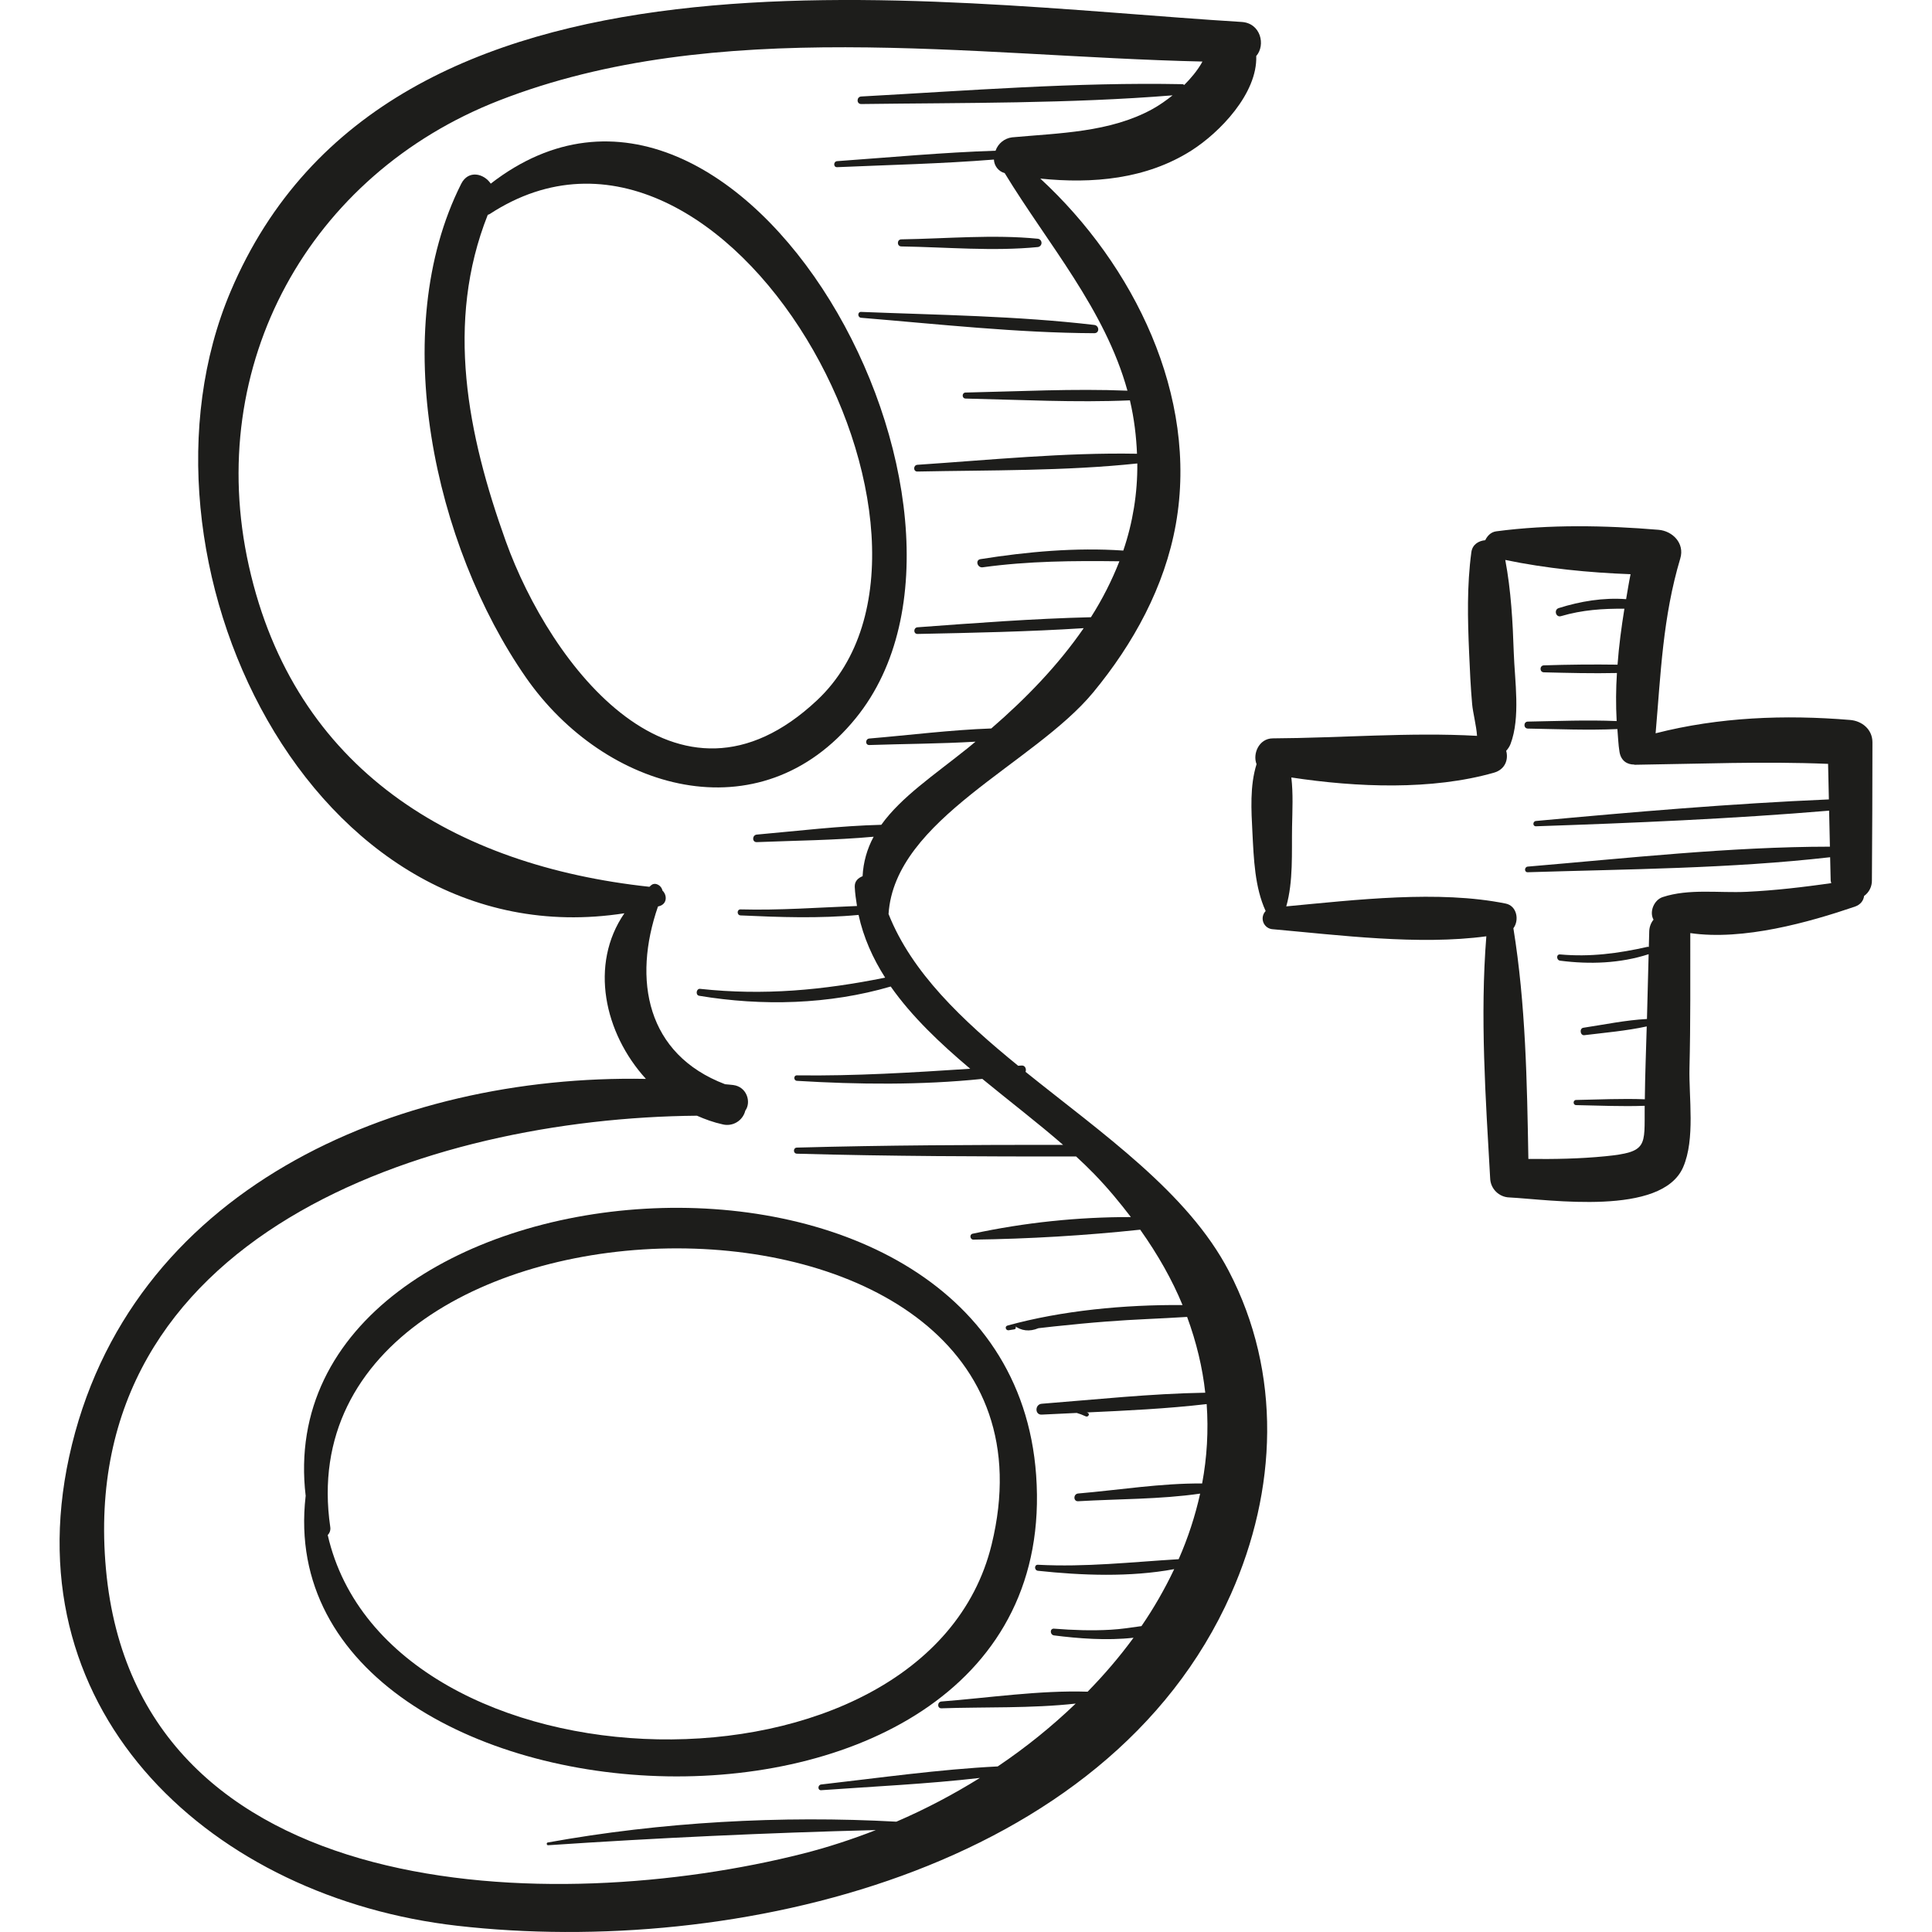
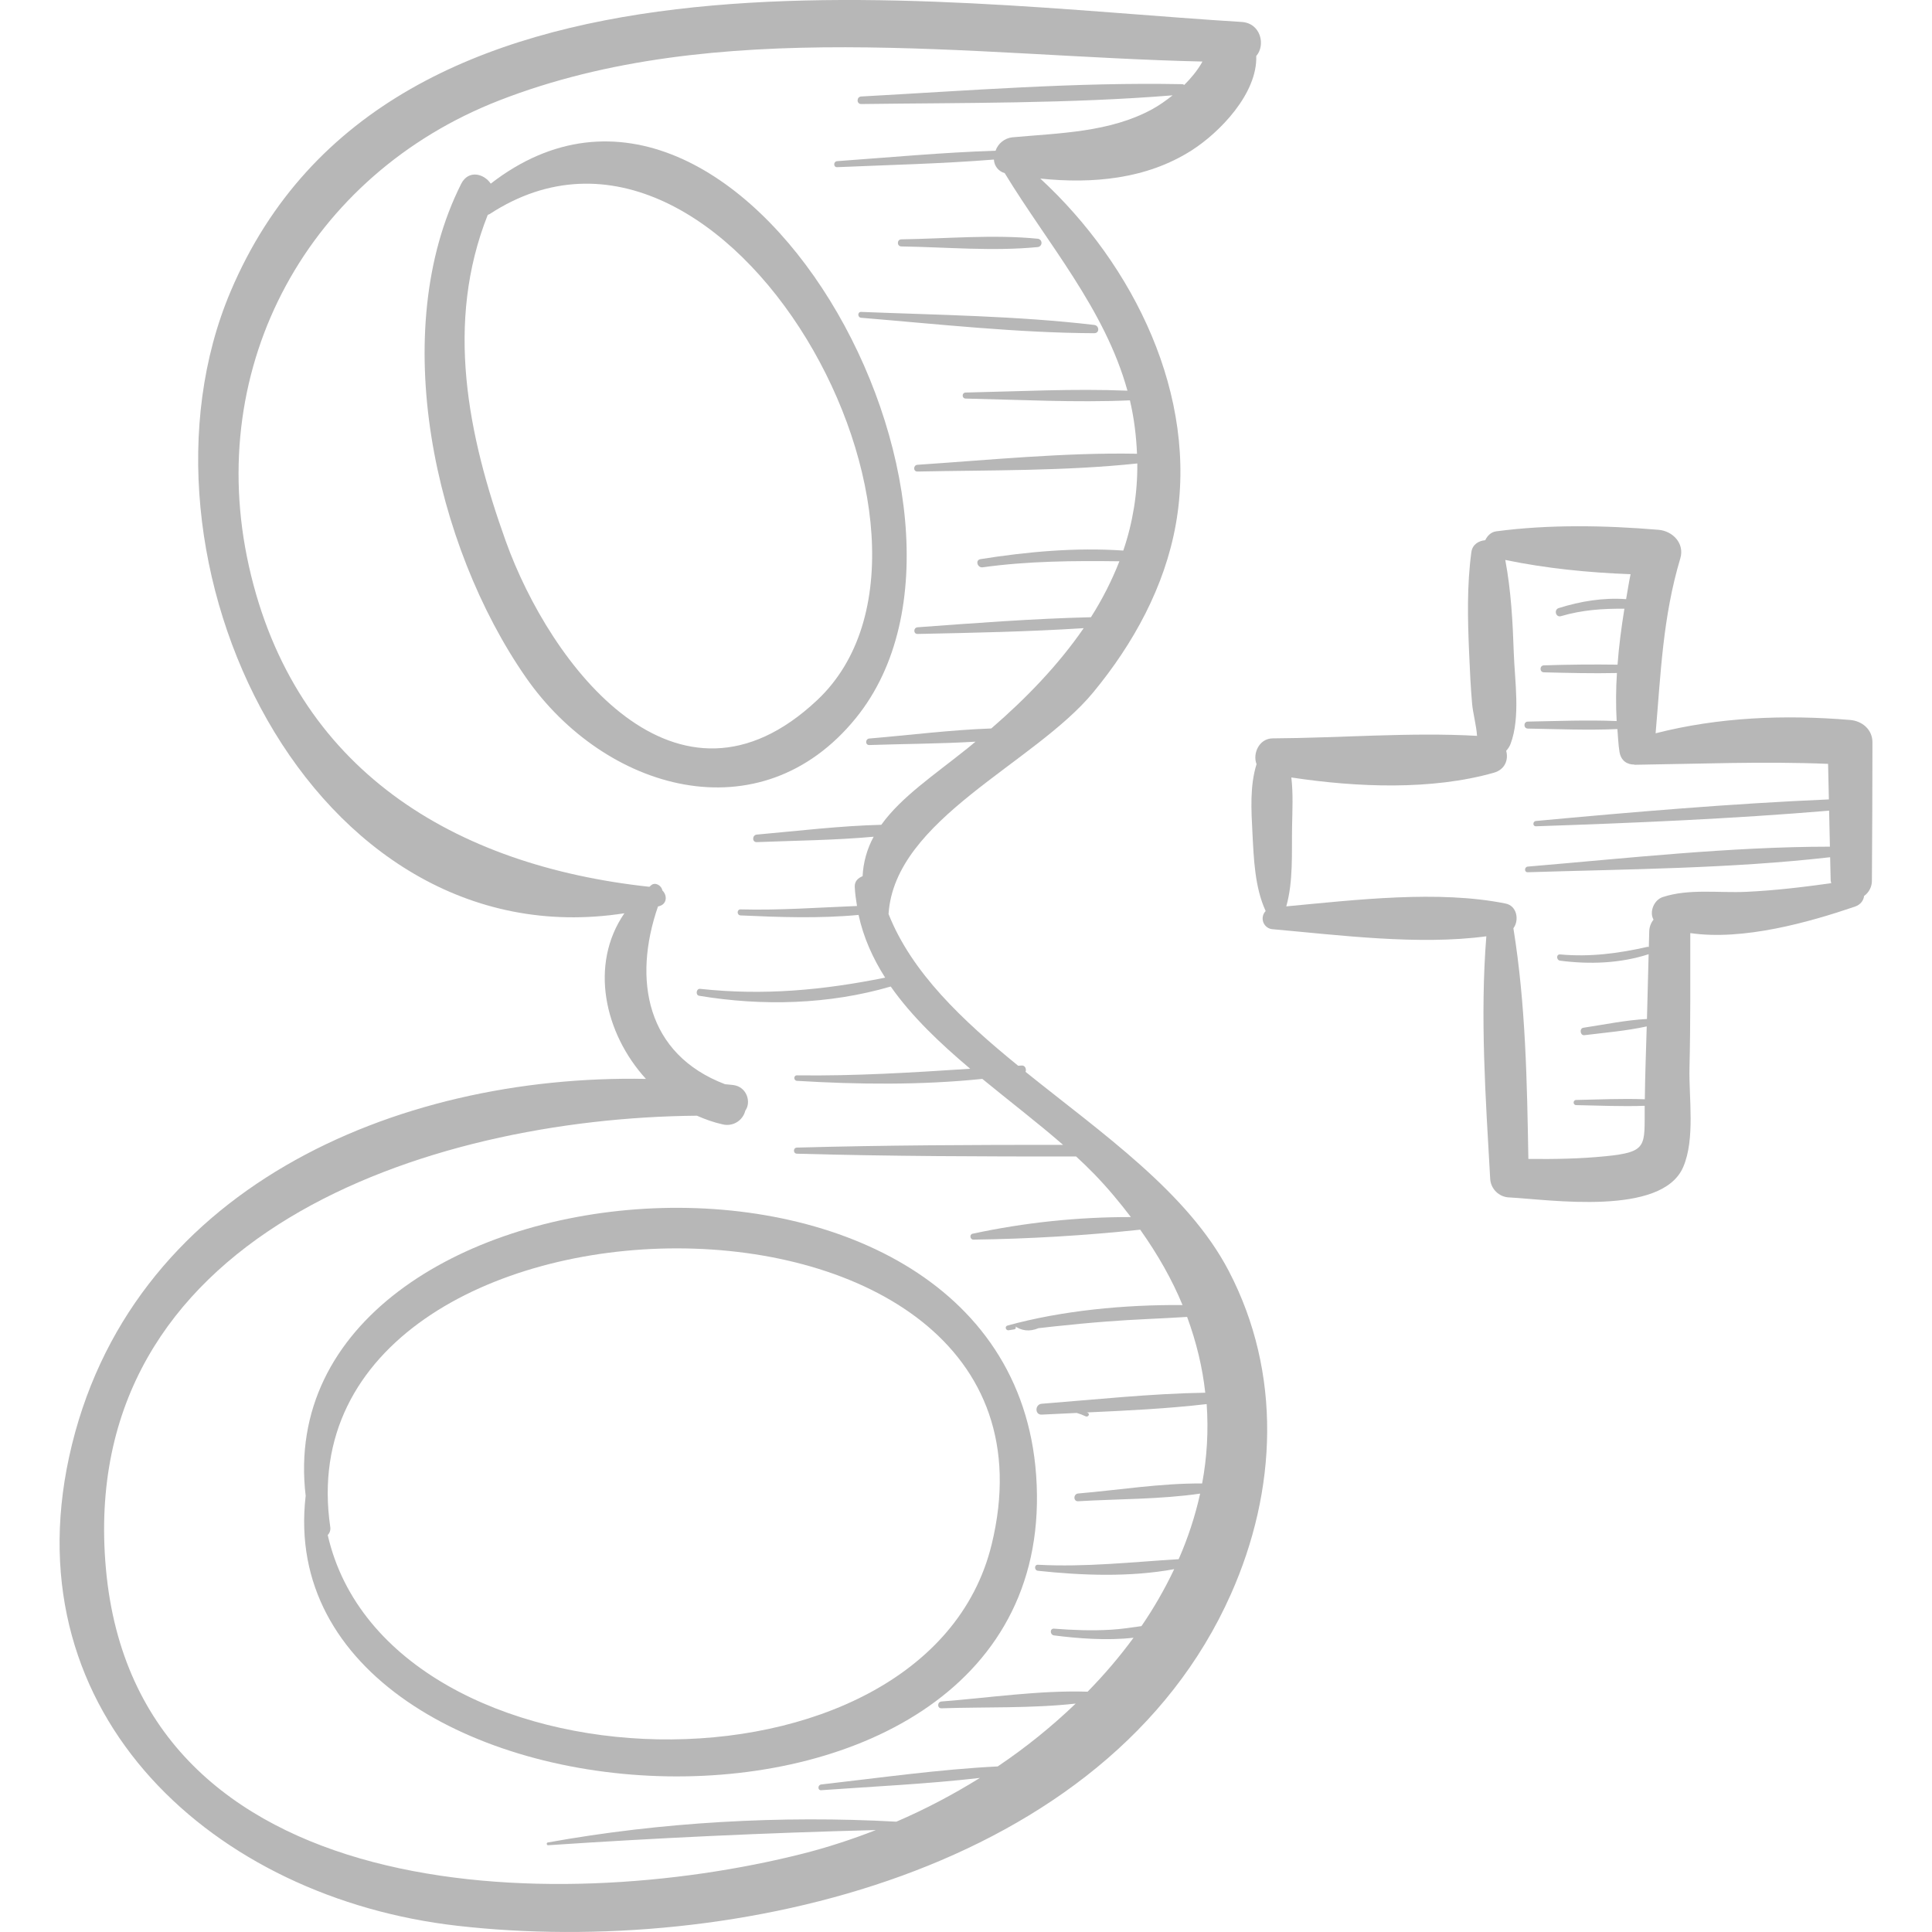
<svg xmlns="http://www.w3.org/2000/svg" viewBox="0 0 50.699 50.699">
-   <g fill="#1d1d1b">
+   <g fill="#b7b7b7">
    <path d="M32.244 33.351c-1.075-2.06-3.319-3.604-5.332-5.224.028-.069-.009-.171-.099-.166l-.095.006c-1.47-1.197-2.792-2.445-3.401-3.982.16-2.493 3.82-3.939 5.371-5.816 1.053-1.275 1.876-2.77 2.168-4.413.598-3.365-1.104-6.807-3.557-9.07 1.368.141 2.781.018 3.966-.736.745-.474 1.735-1.498 1.701-2.48.251-.287.119-.864-.384-.894C24.216.065 10.206-2.156 6.051 7.649 3.098 14.617 8.14 25.247 16.385 23.966c-.924 1.343-.527 3.147.565 4.346-6.576-.125-13.607 2.895-15.136 9.918-1.48 6.803 3.819 11.58 10.188 12.306 7.255.828 17.064-1.42 20.3-8.705 1.211-2.723 1.344-5.793-.058-8.48zm-.698 5.578c-1.076-.009-2.189.172-3.254.263-.128.011-.131.21 0 .203 1.048-.062 2.154-.048 3.202-.2a9.213 9.213 0 0 1-.564 1.721c-1.239.075-2.437.212-3.692.146-.103-.005-.099.148 0 .158 1.146.123 2.415.172 3.575-.043a10.861 10.861 0 0 1-.859 1.495c-.268.038-.537.08-.808.095-.497.029-.99.011-1.486-.028-.116-.009-.11.163 0 .177.636.081 1.388.14 2.086.061-.361.493-.764.966-1.205 1.416-1.26-.041-2.603.162-3.835.257-.114.009-.117.183 0 .179 1.128-.039 2.363.005 3.522-.124a15.228 15.228 0 0 1-2.046 1.649c-1.547.078-3.099.3-4.633.474-.094.011-.097.157 0 .15 1.381-.099 2.783-.163 4.165-.322-.696.433-1.429.82-2.192 1.148-3.022-.167-6.177.009-9.148.546-.041.007-.032.075.01.072 2.877-.193 5.725-.325 8.6-.398-.625.244-1.265.454-1.916.619-6.512 1.648-17.481 1.425-18.288-7.47-.795-8.764 8.427-11.834 15.509-11.895.214.094.436.175.669.226a.49.49 0 0 0 .6-.359c.161-.219.045-.624-.315-.672-.071-.01-.144-.013-.216-.021-2.066-.786-2.427-2.74-1.76-4.665l.026-.006c.219-.056.218-.292.089-.414-.019-.123-.178-.225-.287-.143-.02.015-.034.032-.053.047-5.112-.552-9.317-3.065-10.511-8.418C5.35 9.567 8.121 4.579 13.095 2.638 18.799.413 25.483 1.477 31.553 1.615l-.021.041c-.121.208-.28.397-.455.573-.016-.006-.025-.019-.046-.02-2.799-.055-5.635.17-8.431.323-.126.007-.128.2 0 .198 2.712-.035 5.466-.01 8.171-.228-.17.135-.347.26-.53.361-1.115.613-2.445.628-3.681.741a.529.529 0 0 0-.435.351c-1.386.045-2.775.175-4.157.274-.101.007-.103.163 0 .158 1.369-.06 2.747-.09 4.114-.2a.386.386 0 0 0 .283.356c1.131 1.859 2.63 3.569 3.221 5.709-1.41-.057-2.838.019-4.247.049-.102.002-.102.156 0 .158 1.431.031 2.881.109 4.312.047.113.482.167.947.186 1.401-1.91-.035-3.858.163-5.762.29-.113.008-.115.18 0 .177 1.909-.039 3.869-.011 5.77-.212a6.878 6.878 0 0 1-.368 2.286c-1.248-.086-2.52.03-3.749.225-.142.023-.08.233.059.214 1.205-.166 2.385-.173 3.588-.158-.2.51-.449 1-.747 1.468-1.515.037-3.041.153-4.55.264-.111.008-.114.177 0 .175 1.448-.03 2.911-.059 4.36-.152-.663.963-1.505 1.837-2.425 2.632-1.068.038-2.153.176-3.201.264-.108.009-.111.174 0 .171.913-.031 1.857-.033 2.787-.088-.067.055-.133.112-.201.166-.881.707-1.748 1.284-2.271 2.015-1.088.027-2.193.162-3.267.257-.125.011-.129.204 0 .198 1.007-.041 2.048-.049 3.066-.142a2.412 2.412 0 0 0-.29 1.036c-.115.045-.212.13-.206.278.007.173.033.339.059.504-1.017.04-2.031.116-3.055.089-.102-.003-.101.154 0 .158 1.016.047 2.071.084 3.096-.013.129.592.373 1.137.698 1.646-1.627.328-3.182.475-4.855.294-.103-.011-.128.165-.025.182 1.651.275 3.408.231 5.026-.243.553.788 1.295 1.491 2.086 2.158-1.514.099-3.019.193-4.547.173-.093-.001-.091.138 0 .144 1.602.097 3.254.115 4.865-.051.717.589 1.456 1.154 2.119 1.731-2.328-.001-4.659.008-6.985.072-.103.003-.103.157 0 .16 2.44.068 4.886.075 7.327.073.165.152.325.305.475.46.362.374.673.751.962 1.13a19.608 19.608 0 0 0-4.154.437c-.088.019-.067.156.021.155a47.565 47.565 0 0 0 4.378-.261c.465.656.839 1.317 1.111 1.978-1.518-.013-3.171.144-4.594.538-.081.022-.046.136.034.123l.147-.024c.059-.01.044-.105-.014-.104.195.147.41.172.646.074l.399-.045c.466-.05.933-.095 1.401-.131.699-.055 1.401-.075 2.101-.12.245.666.404 1.331.476 1.989-1.429.023-2.868.179-4.292.29-.18.015-.185.294 0 .285.305-.016.613-.03.92-.044.079.024.157.052.236.09.062.027.117-.06.054-.093-.01-.005-.018-.005-.028-.01 1.051-.048 2.104-.098 3.144-.219l.003-.001a8.181 8.181 0 0 1-.119 2.084z" />
    <path d="M12.878 4.819c-.18-.268-.588-.367-.775.004-1.947 3.865-.709 9.494 1.699 12.956 2.066 2.969 6.141 4.163 8.657 1.065 4.428-5.452-3.041-19.09-9.581-14.025zm8.564 13.556c-3.681 3.457-7.002-.92-8.171-4.177-1.001-2.791-1.593-5.735-.471-8.561.017-.007.035-.009.052-.021 6.216-4.062 13.084 8.54 8.59 12.759zM27.19 38.709c-.736-10.257-20.248-8.565-19.168.551l-.002.004c-1.059 9.268 19.965 10.517 19.17-.555zm-1.168 1.823c-1.715 7.03-15.837 6.683-17.422-.25a.244.244 0 0 0 .067-.208c-1.409-9.621 19.917-10.037 17.355.458zM48.55 18.893c-1.712-.142-3.44-.075-5.104.35.136-1.566.186-3.044.648-4.59.118-.395-.2-.719-.571-.75-1.403-.117-2.862-.145-4.26.04-.14.019-.233.119-.288.233-.176.016-.337.114-.364.314-.118.876-.097 1.755-.059 2.637.019.451.04.906.08 1.356.018.206.111.567.128.827-1.759-.099-3.602.057-5.362.066-.358.002-.532.402-.424.677-.179.57-.138 1.213-.108 1.802.035.674.06 1.429.347 2.052a.282.282 0 0 0 .193.478c1.732.154 3.822.424 5.598.185-.168 2.109-.019 4.238.1 6.345a.52.52 0 0 0 .508.508c1.048.055 3.994.503 4.557-.795.32-.739.147-1.823.166-2.606.029-1.178.02-2.358.021-3.536 1.391.203 3.118-.285 4.316-.693.156-.053.23-.164.245-.281a.492.492 0 0 0 .205-.411c.009-1.208.013-2.416.014-3.624-.001-.335-.271-.558-.586-.584zm-2.721 4.51c-.725.034-1.507-.089-2.197.138-.229.075-.357.388-.241.592a.51.51 0 0 0-.112.303c-.005.138-.007.277-.011.415-.011-.001-.018-.008-.031-.005-.768.174-1.509.271-2.296.2-.107-.01-.103.151 0 .164.777.1 1.573.072 2.322-.17l-.044 1.7c-.557.029-1.122.148-1.669.23-.109.016-.085.208.026.195.539-.066 1.101-.113 1.637-.23-.017.637-.044 1.274-.05 1.912-.599-.023-1.204.007-1.803.018-.087.002-.087.133 0 .135.598.011 1.201.04 1.799.018v.03c-.006 1.028.088 1.183-1.031 1.294-.673.067-1.346.078-2.021.07-.035-2.021-.07-4.055-.393-6.053.159-.21.094-.589-.203-.648-1.763-.356-3.927-.098-5.757.074.187-.661.14-1.413.152-2.088.008-.433.031-.871-.019-1.295 1.719.261 3.687.339 5.316-.125.297-.085.385-.346.322-.575a.56.56 0 0 0 .113-.176c.266-.699.111-1.662.086-2.396-.027-.814-.072-1.634-.223-2.436 1.074.223 2.188.333 3.288.374-.045.214-.078.436-.117.655-.596-.045-1.201.055-1.768.234-.134.042-.078.252.058.212.561-.165 1.102-.2 1.665-.195-.078.486-.144.976-.18 1.468a41.485 41.485 0 0 0-1.932.018c-.118.003-.118.181 0 .183.637.016 1.278.032 1.916.018a10.62 10.62 0 0 0-.007 1.261c-.775-.033-1.557 0-2.331.014-.118.002-.118.181 0 .183.78.014 1.569.047 2.35.013.018.201.023.406.056.602.04.235.204.329.381.329.007 0 .009.006.015.006 1.698-.023 3.383-.094 5.077-.024l.021.933c-2.563.11-5.133.329-7.687.566-.088.008-.091.142 0 .139 2.561-.087 5.138-.195 7.693-.41l.021.945c-2.632.002-5.317.303-7.929.523-.093.008-.096.151 0 .148 2.62-.082 5.319-.095 7.935-.394.005.204.008.407.014.611.001.026.012.045.016.069-.736.105-1.48.193-2.227.228z" />
    <path d="M28.715 8.527c-2.016-.237-4.088-.261-6.117-.342-.1-.004-.098.146 0 .154 2.024.167 4.086.396 6.117.405.144.001.136-.201 0-.217zM27.236 6.265c-1.175-.116-2.404-.002-3.584.016-.119.002-.12.184 0 .186 1.18.018 2.41.132 3.584.016a.11.11 0 0 0 0-.218z" />
  </g>
</svg>
